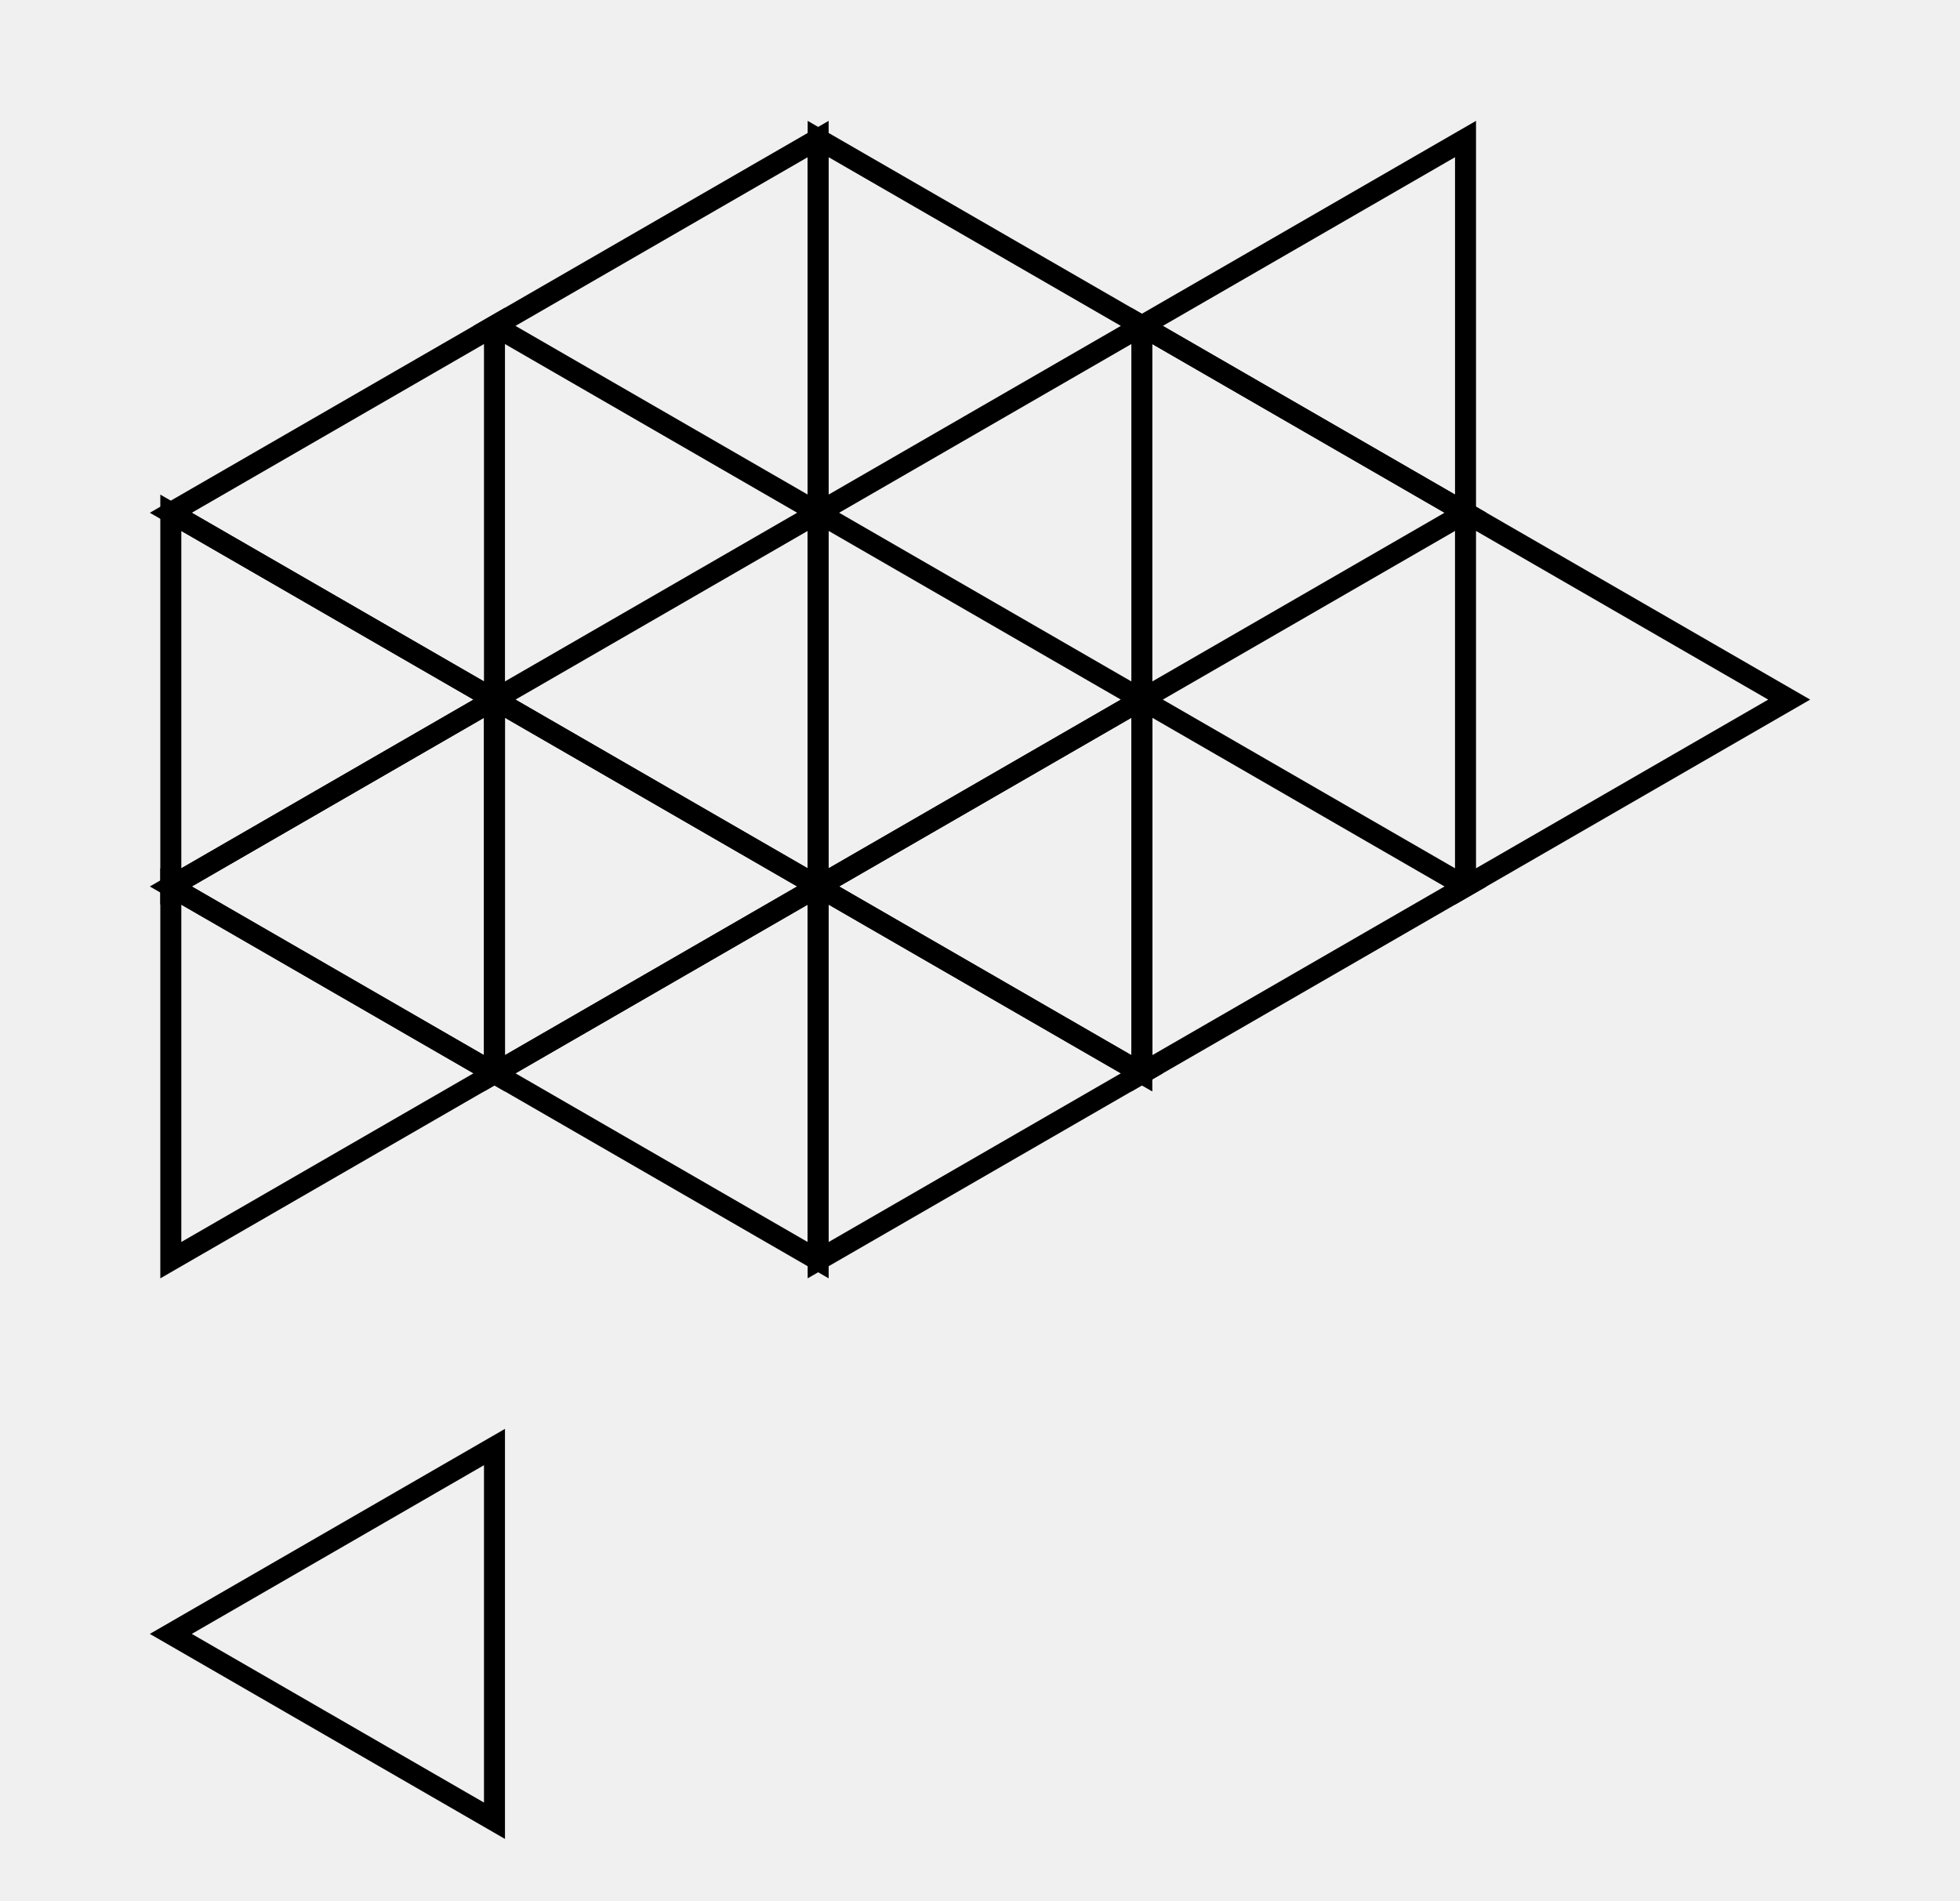
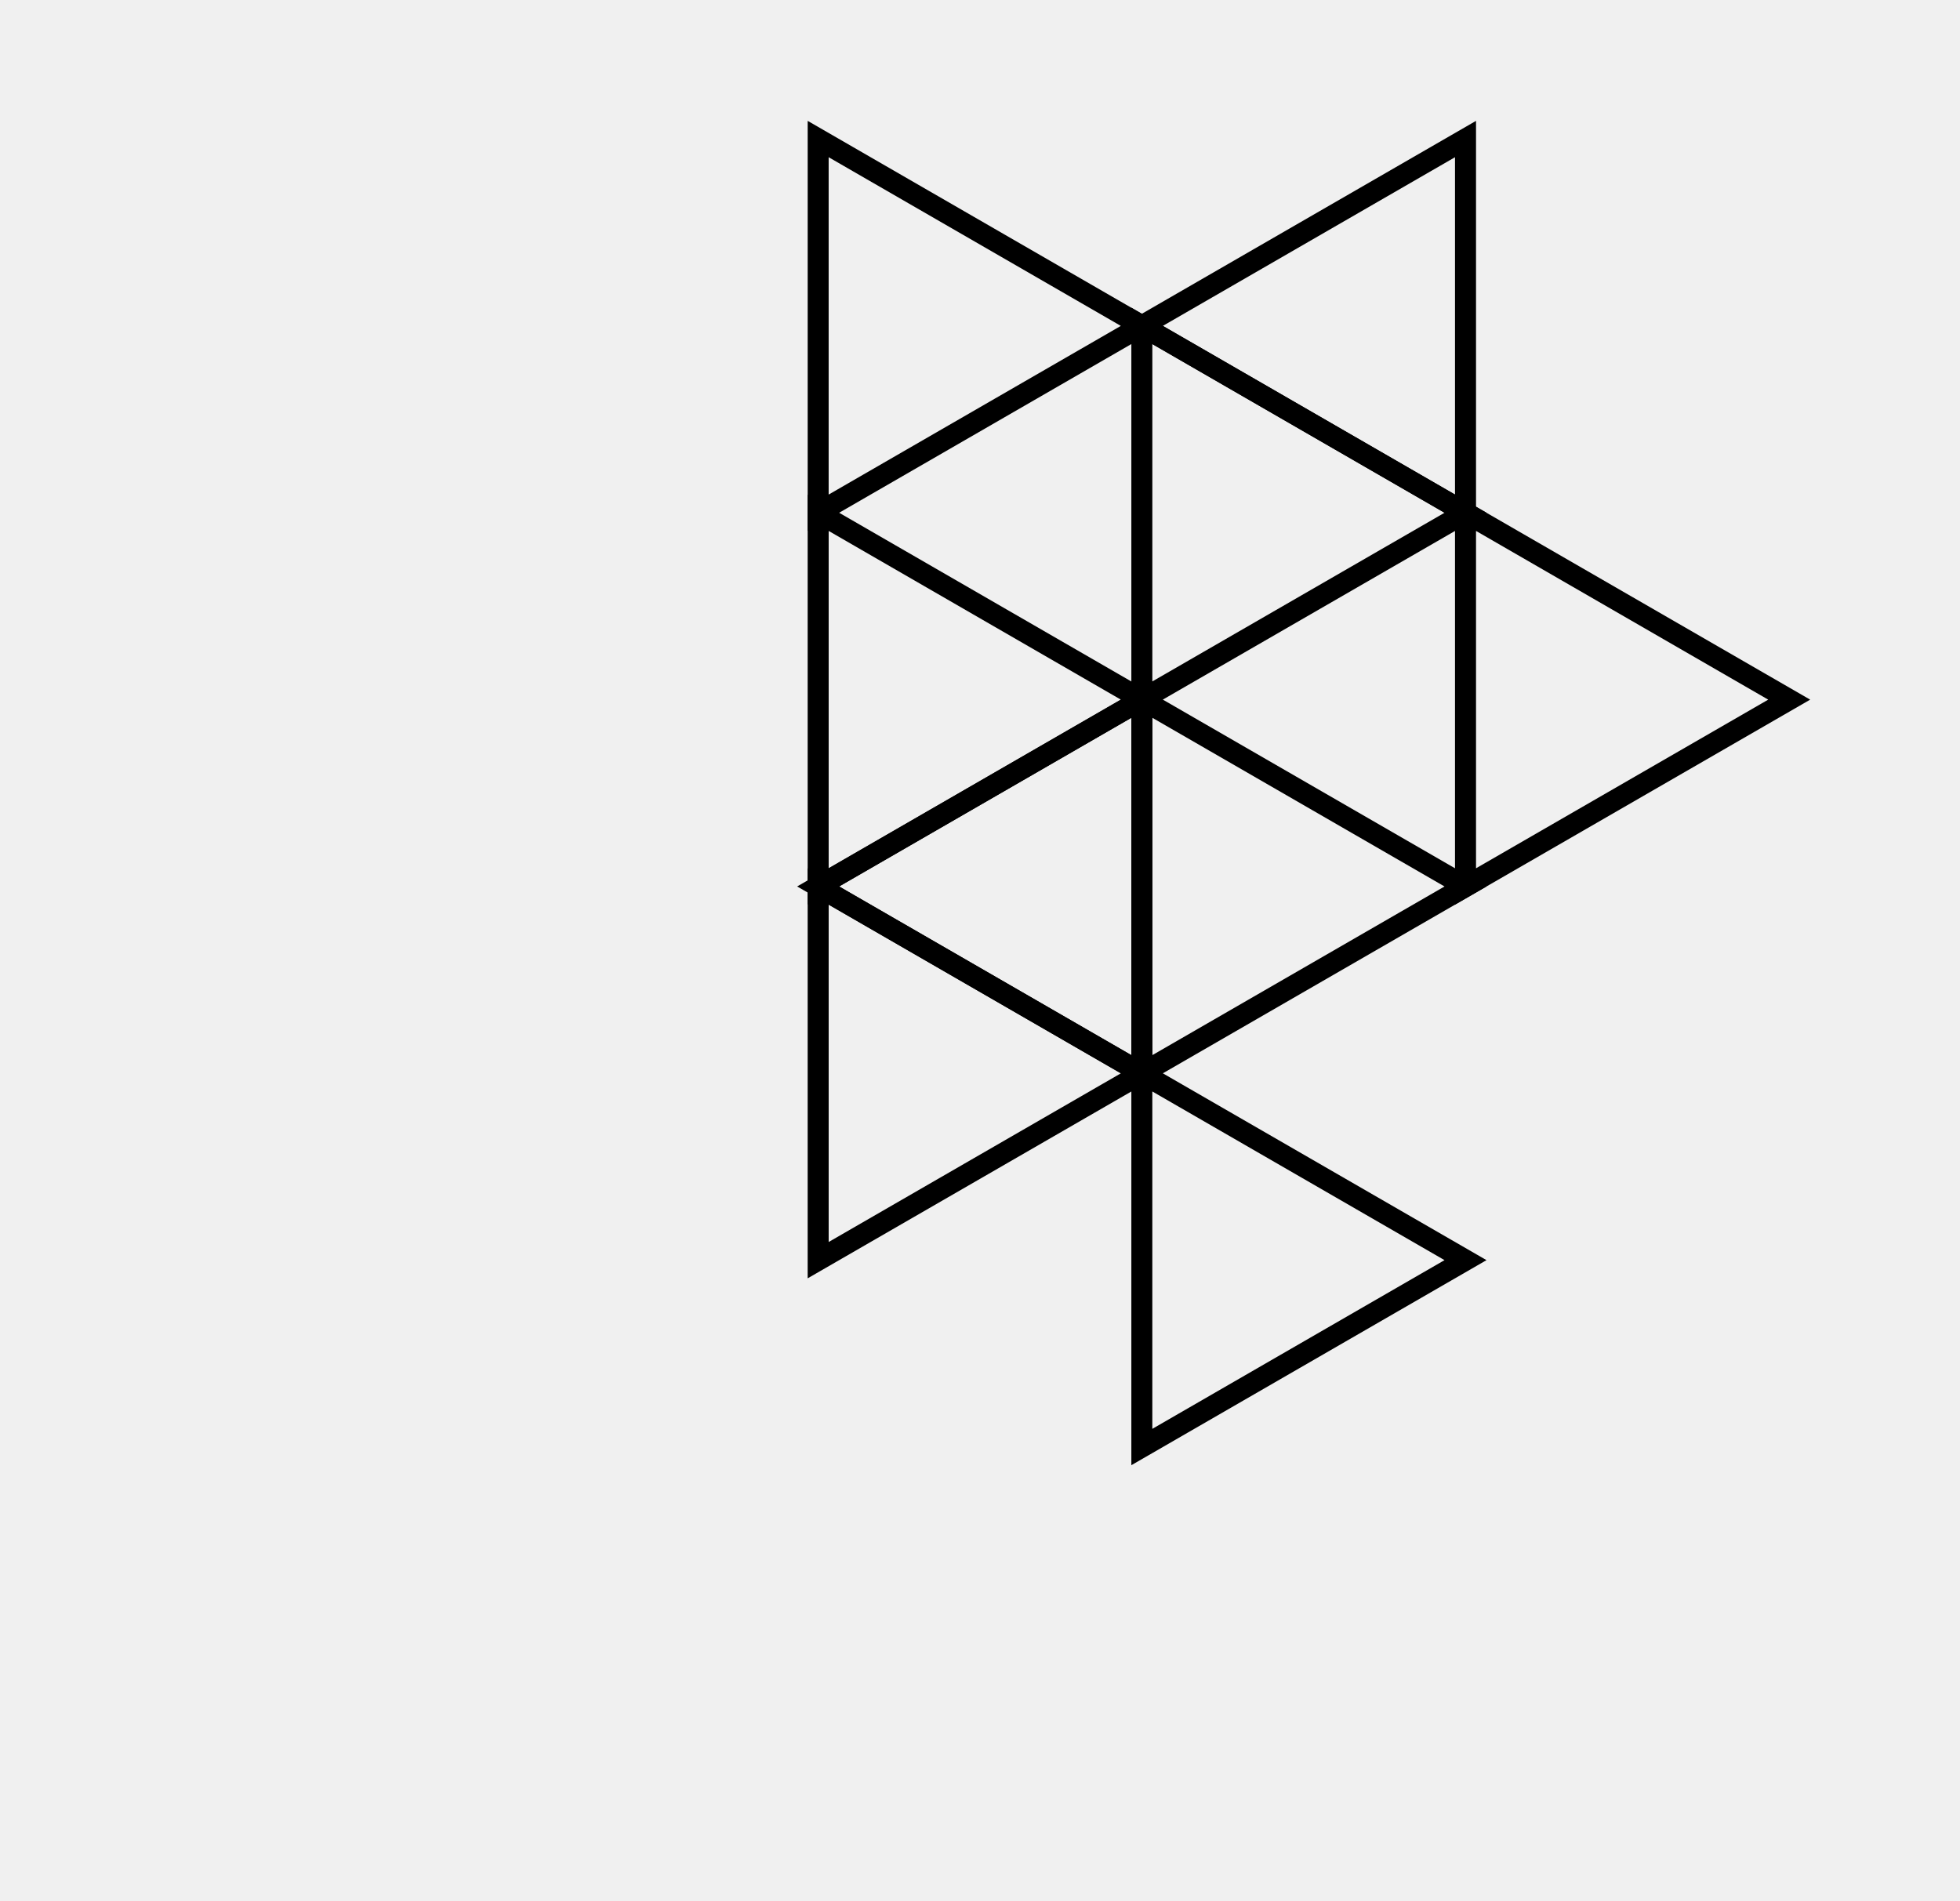
- <svg xmlns="http://www.w3.org/2000/svg" version="1.1" id="Layer_1" x="0px" y="0px" viewBox="0 0 1000 969.95" style="enable-background:new 0 0 1000 969.95;" xml:space="preserve">
-   <style type="text/css">
- 	.st0{fill:#726350;}
- 	.st1{clip-path:url(#SVGID_2_);}
- 	.st2{clip-path:url(#SVGID_2_);fill:#472D23;}
- 	.st3{clip-path:url(#SVGID_4_);fill:#949494;}
- 	.st4{fill:none;stroke:#000000;stroke-width:25.512;}
- 	.st5{fill:#808080;}
- 	.st6{fill:#FFFFFF;}
- 	.st7{clip-path:url(#SVGID_6_);fill:#808080;}
- </style>
-   <g>
-     <path d="M422.78,80.22l149.08,86.07l-149.08,86.07V80.22z M412.08,61.67v209.23l181.2-104.62L412.08,61.67z" />
-     <path d="M422.79,270.91v172.14l149.08-86.07L422.79,270.91z M412.07,461.59V252.36l181.21,104.62L412.07,461.59z" />
-     <path d="M587.93,366.26v172.14l149.08-86.07L587.93,366.26z M577.22,556.94V347.71l181.21,104.62L577.22,556.94z" />
-     <path d="M422.79,461.6v172.14l149.08-86.07L422.79,461.6z M412.07,652.28V443.05l181.21,104.62L412.07,652.28z" />
-     <path d="M428.13,452.32l149.08,86.07V366.25L428.13,452.32z M587.92,556.94L406.71,452.32l181.21-104.62V556.94z" />
-     <path d="M257.65,366.25v172.14l149.06-86.07L257.65,366.25z M246.93,556.94V347.71l181.21,104.62L246.93,556.94z" />
-     <path d="M263,166.29l149.08-86.07v172.14L263,166.29z M422.78,61.67l-181.2,104.62l181.2,104.62V61.67z" />
-     <path d="M263.01,356.98l149.06,86.07V270.91L263.01,356.98z M422.78,461.59l-181.2-104.62l181.2-104.62V461.59z" />
-     <path d="M593.28,166.29l149.08-86.07v172.14L593.28,166.29z M753.07,61.67L571.86,166.29l181.21,104.62V61.67z" />
-     <path d="M263.01,547.67l149.06,86.07V461.6L263.01,547.67z M422.78,652.28l-181.2-104.62l181.2-104.62V652.28z" />
-     <path d="M92.51,270.91l149.08,86.07L92.51,443.05V270.91z M81.79,461.6L263,356.98L81.79,252.37V461.6z" />
-     <path d="M753.07,270.91l149.08,86.07l-149.08,86.07V270.91z M742.35,461.6l181.21-104.62L742.35,252.37V461.6z" />
-     <path d="M587.93,175.57V347.7l149.08-86.07L587.93,175.57z M577.22,366.25V157.02l181.21,104.62L577.22,366.25z" />
-     <path d="M92.51,461.61l149.08,86.05L92.51,633.73V461.61z M81.79,652.29L263,547.66L81.79,443.06V652.29z" />
-     <path d="M97.85,261.64l149.08-86.09v172.15L97.85,261.64z M76.44,261.64l181.2,104.62V157.02L76.44,261.64z" />
-     <path d="M97.85,452.33l149.08-86.09V538.4L97.85,452.33z M76.44,452.33l181.2,104.62V347.69L76.44,452.33z" />
-     <path d="M97.85,833.71l149.08-86.09v172.15L97.85,833.71z M76.44,833.71l181.2,104.62V729.09L76.44,833.71z" />
-   </g>
+ <svg xmlns="http://www.w3.org/2000/svg" id="Layer_1" data-name="Layer 1" viewBox="0 0 1000 969.95">
+   <path d="M422.78,80.22l149.07,86.07L422.78,252.36Zm-10.7-18.55V270.91L593.27,166.29Z" />
+   <path d="M422.79,270.91V443.05L571.87,357ZM412.07,461.59V252.36L593.28,357Z" />
+   <path d="M587.93,366.26V538.39L737,452.33ZM577.22,556.94V347.71L758.43,452.33Z" />
+   <path d="M422.79,461.6V633.74l149.08-86.07ZM412.07,652.28V443.05L593.28,547.67Z" />
+   <path d="M428.13,452.32l149.08,86.07V366.25ZM587.92,556.94,406.71,452.32,587.92,347.71Z" />
+   <path d="M593.28,166.29,742.35,80.22V252.36ZM753.07,61.67,571.86,166.29,753.07,270.91Z" />
+   <path d="M753.07,270.91,902.15,357,753.07,443.05ZM742.35,461.6,923.56,357,742.35,252.37Z" />
+   <path d="M587.93,175.57V347.7L737,261.64ZM577.22,366.25V157L758.43,261.64Z" />
+   <path d="M587.92,729.08V556.93L737,643Zm-10.7-190.69V747.63L758.42,643Z" />
</svg>
